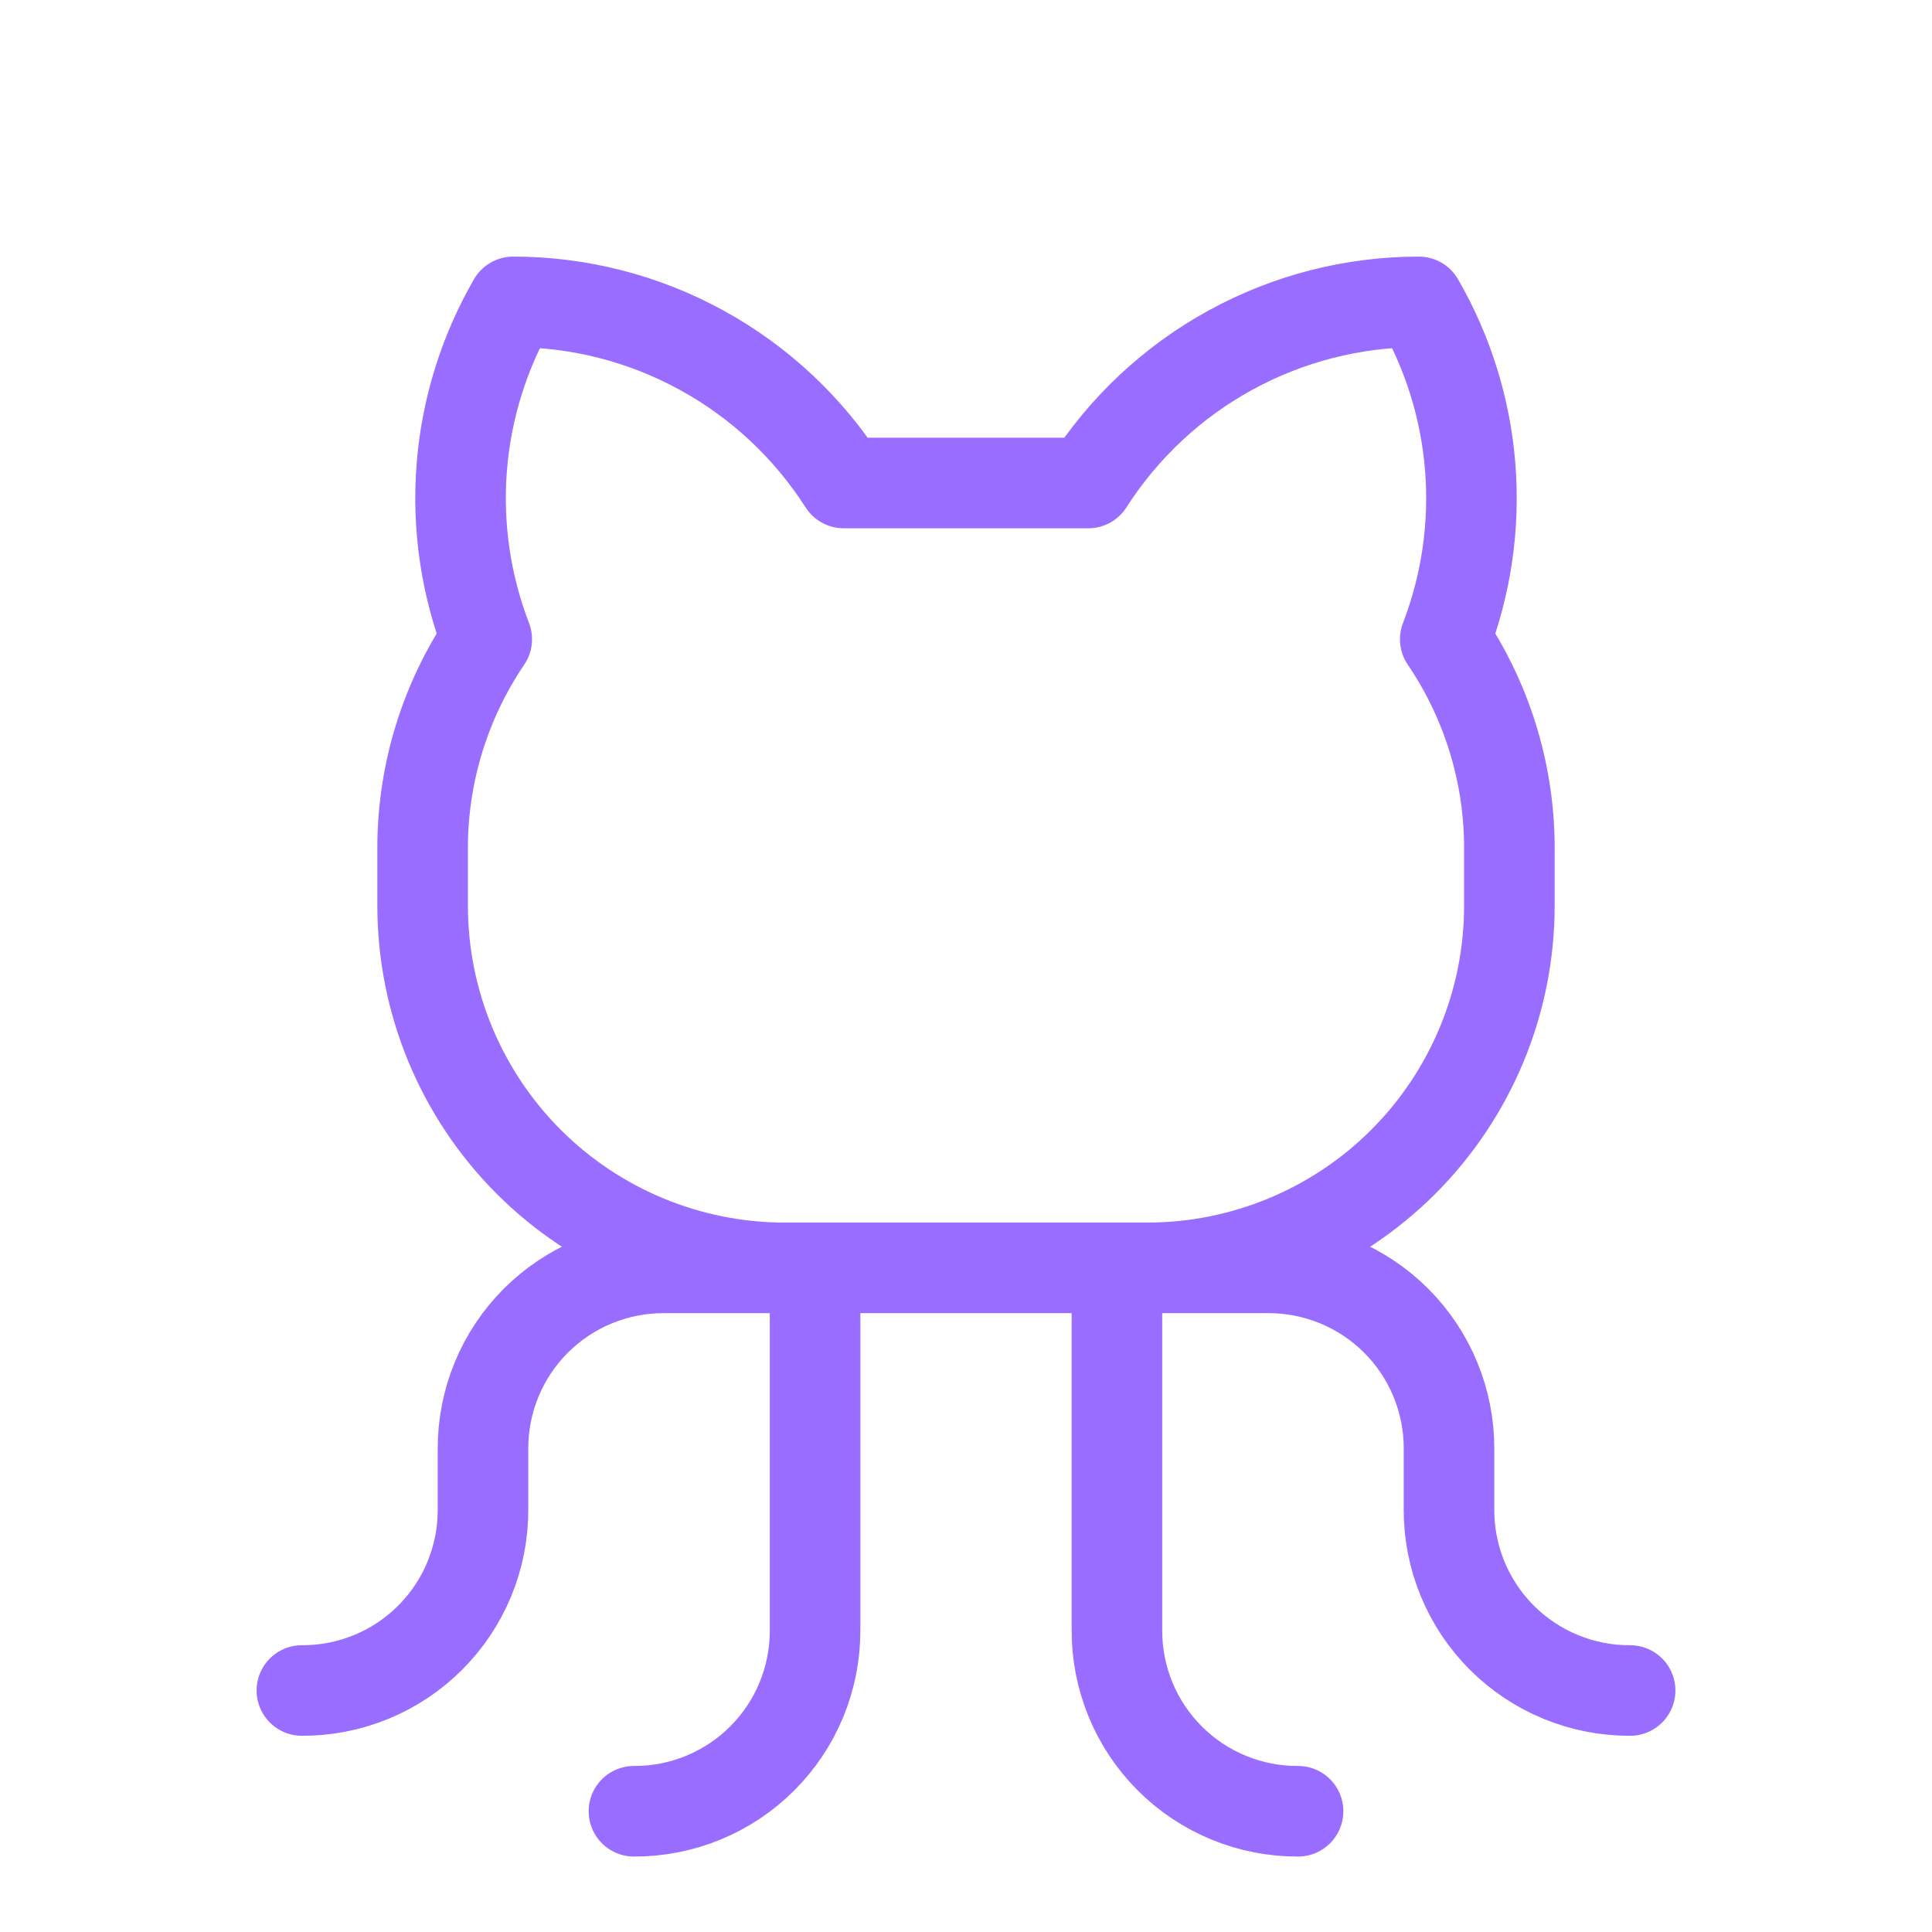
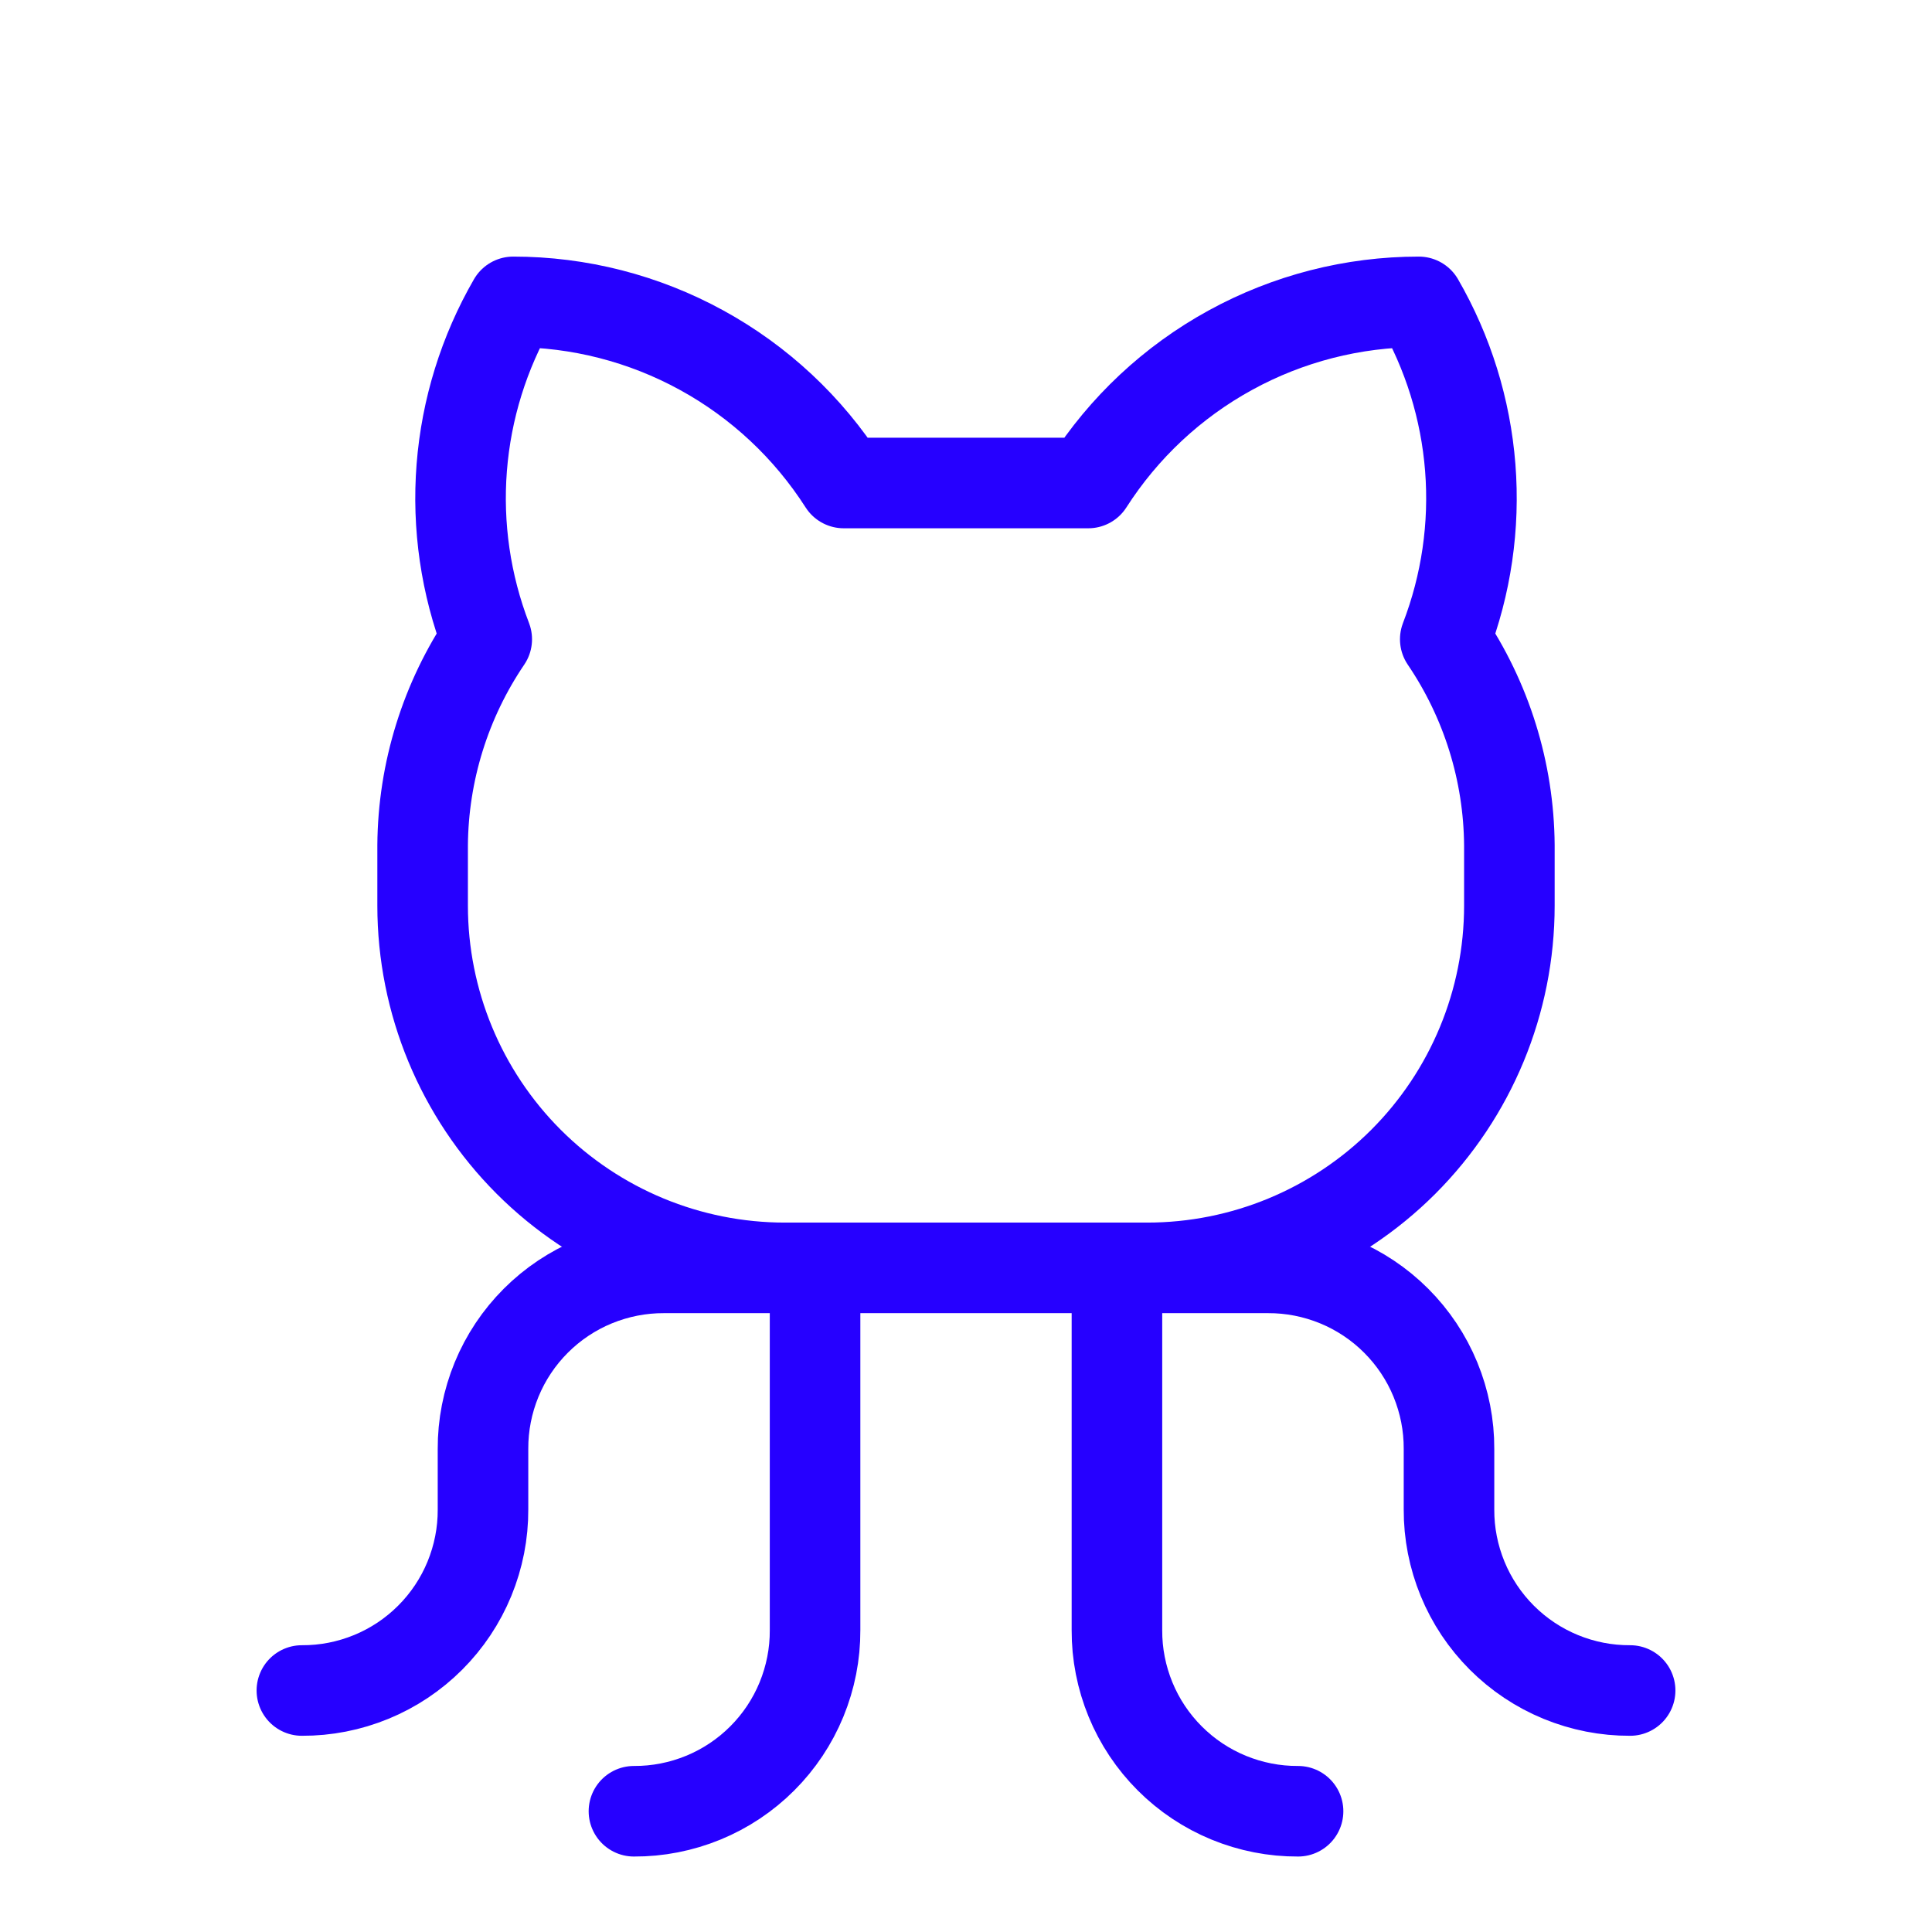
<svg xmlns="http://www.w3.org/2000/svg" width="32" height="32" viewBox="0 0 32 32" fill="none">
-   <path d="M10.5 30C10.894 30.002 11.285 29.925 11.65 29.775C12.015 29.625 12.346 29.404 12.625 29.125C12.904 28.846 13.125 28.515 13.275 28.15C13.425 27.785 13.502 27.394 13.5 27V21" stroke="#986DFF" stroke-width="1.5" stroke-linecap="round" stroke-linejoin="round" />
-   <path d="M21.5 30C21.106 30.002 20.715 29.925 20.35 29.775C19.985 29.625 19.654 29.404 19.375 29.125C19.096 28.846 18.875 28.515 18.725 28.15C18.575 27.785 18.498 27.394 18.5 27V21" stroke="#986DFF" stroke-width="1.5" stroke-linecap="round" stroke-linejoin="round" />
-   <path d="M19 21H21C21.394 20.998 21.785 21.075 22.15 21.225C22.515 21.375 22.846 21.596 23.125 21.875C23.404 22.154 23.625 22.485 23.775 22.85C23.925 23.215 24.002 23.606 24 24V25C23.998 25.395 24.075 25.785 24.225 26.15C24.375 26.515 24.596 26.846 24.875 27.125C25.154 27.404 25.485 27.625 25.85 27.775C26.215 27.925 26.606 28.002 27 28" stroke="#986DFF" stroke-width="1.5" stroke-linecap="round" stroke-linejoin="round" />
-   <path d="M13 21H11C10.606 20.998 10.215 21.075 9.85 21.225C9.485 21.375 9.154 21.596 8.875 21.875C8.596 22.154 8.375 22.485 8.225 22.85C8.075 23.215 7.998 23.606 8 24V25C8.002 25.395 7.925 25.785 7.775 26.15C7.625 26.515 7.404 26.846 7.125 27.125C6.846 27.404 6.515 27.625 6.15 27.775C5.785 27.925 5.394 28.002 5 28" stroke="#986DFF" stroke-width="1.5" stroke-linecap="round" stroke-linejoin="round" />
-   <path d="M13.975 8C13.387 7.081 12.578 6.324 11.621 5.8C10.664 5.275 9.591 5 8.5 5C8.015 5.84 7.724 6.777 7.648 7.744C7.572 8.711 7.714 9.683 8.062 10.588C7.379 11.595 7.009 12.783 7 14V15C7 16.591 7.632 18.117 8.757 19.243C9.883 20.368 11.409 21 13 21H19C20.591 21 22.117 20.368 23.243 19.243C24.368 18.117 25 16.591 25 15V14C24.991 12.783 24.621 11.595 23.938 10.588C24.286 9.683 24.428 8.711 24.352 7.744C24.276 6.777 23.985 5.84 23.5 5C22.409 5 21.336 5.275 20.379 5.8C19.422 6.324 18.613 7.081 18.025 8H13.975Z" stroke="#986DFF" stroke-width="1.5" stroke-linecap="round" stroke-linejoin="round" />
+   <path d="M10.5 30C10.894 30.002 11.285 29.925 11.65 29.775C12.015 29.625 12.346 29.404 12.625 29.125C12.904 28.846 13.125 28.515 13.275 28.15C13.425 27.785 13.502 27.394 13.5 27V21" stroke="#2600ff" stroke-width="1.5" stroke-linecap="round" stroke-linejoin="round" />
+   <path d="M21.5 30C21.106 30.002 20.715 29.925 20.35 29.775C19.985 29.625 19.654 29.404 19.375 29.125C19.096 28.846 18.875 28.515 18.725 28.15C18.575 27.785 18.498 27.394 18.5 27V21" stroke="#2600ff" stroke-width="1.5" stroke-linecap="round" stroke-linejoin="round" />
+   <path d="M19 21H21C21.394 20.998 21.785 21.075 22.15 21.225C22.515 21.375 22.846 21.596 23.125 21.875C23.404 22.154 23.625 22.485 23.775 22.85C23.925 23.215 24.002 23.606 24 24V25C23.998 25.395 24.075 25.785 24.225 26.15C24.375 26.515 24.596 26.846 24.875 27.125C25.154 27.404 25.485 27.625 25.85 27.775C26.215 27.925 26.606 28.002 27 28" stroke="#2600ff" stroke-width="1.5" stroke-linecap="round" stroke-linejoin="round" />
+   <path d="M13 21H11C10.606 20.998 10.215 21.075 9.85 21.225C9.485 21.375 9.154 21.596 8.875 21.875C8.596 22.154 8.375 22.485 8.225 22.85C8.075 23.215 7.998 23.606 8 24V25C8.002 25.395 7.925 25.785 7.775 26.15C7.625 26.515 7.404 26.846 7.125 27.125C6.846 27.404 6.515 27.625 6.15 27.775C5.785 27.925 5.394 28.002 5 28" stroke="#2600ff" stroke-width="1.5" stroke-linecap="round" stroke-linejoin="round" />
+   <path d="M13.975 8C13.387 7.081 12.578 6.324 11.621 5.8C10.664 5.275 9.591 5 8.5 5C8.015 5.84 7.724 6.777 7.648 7.744C7.572 8.711 7.714 9.683 8.062 10.588C7.379 11.595 7.009 12.783 7 14V15C7 16.591 7.632 18.117 8.757 19.243C9.883 20.368 11.409 21 13 21H19C20.591 21 22.117 20.368 23.243 19.243C24.368 18.117 25 16.591 25 15V14C24.991 12.783 24.621 11.595 23.938 10.588C24.286 9.683 24.428 8.711 24.352 7.744C24.276 6.777 23.985 5.84 23.5 5C22.409 5 21.336 5.275 20.379 5.8C19.422 6.324 18.613 7.081 18.025 8H13.975Z" stroke="#2600ff" stroke-width="1.5" stroke-linecap="round" stroke-linejoin="round" />
</svg>
